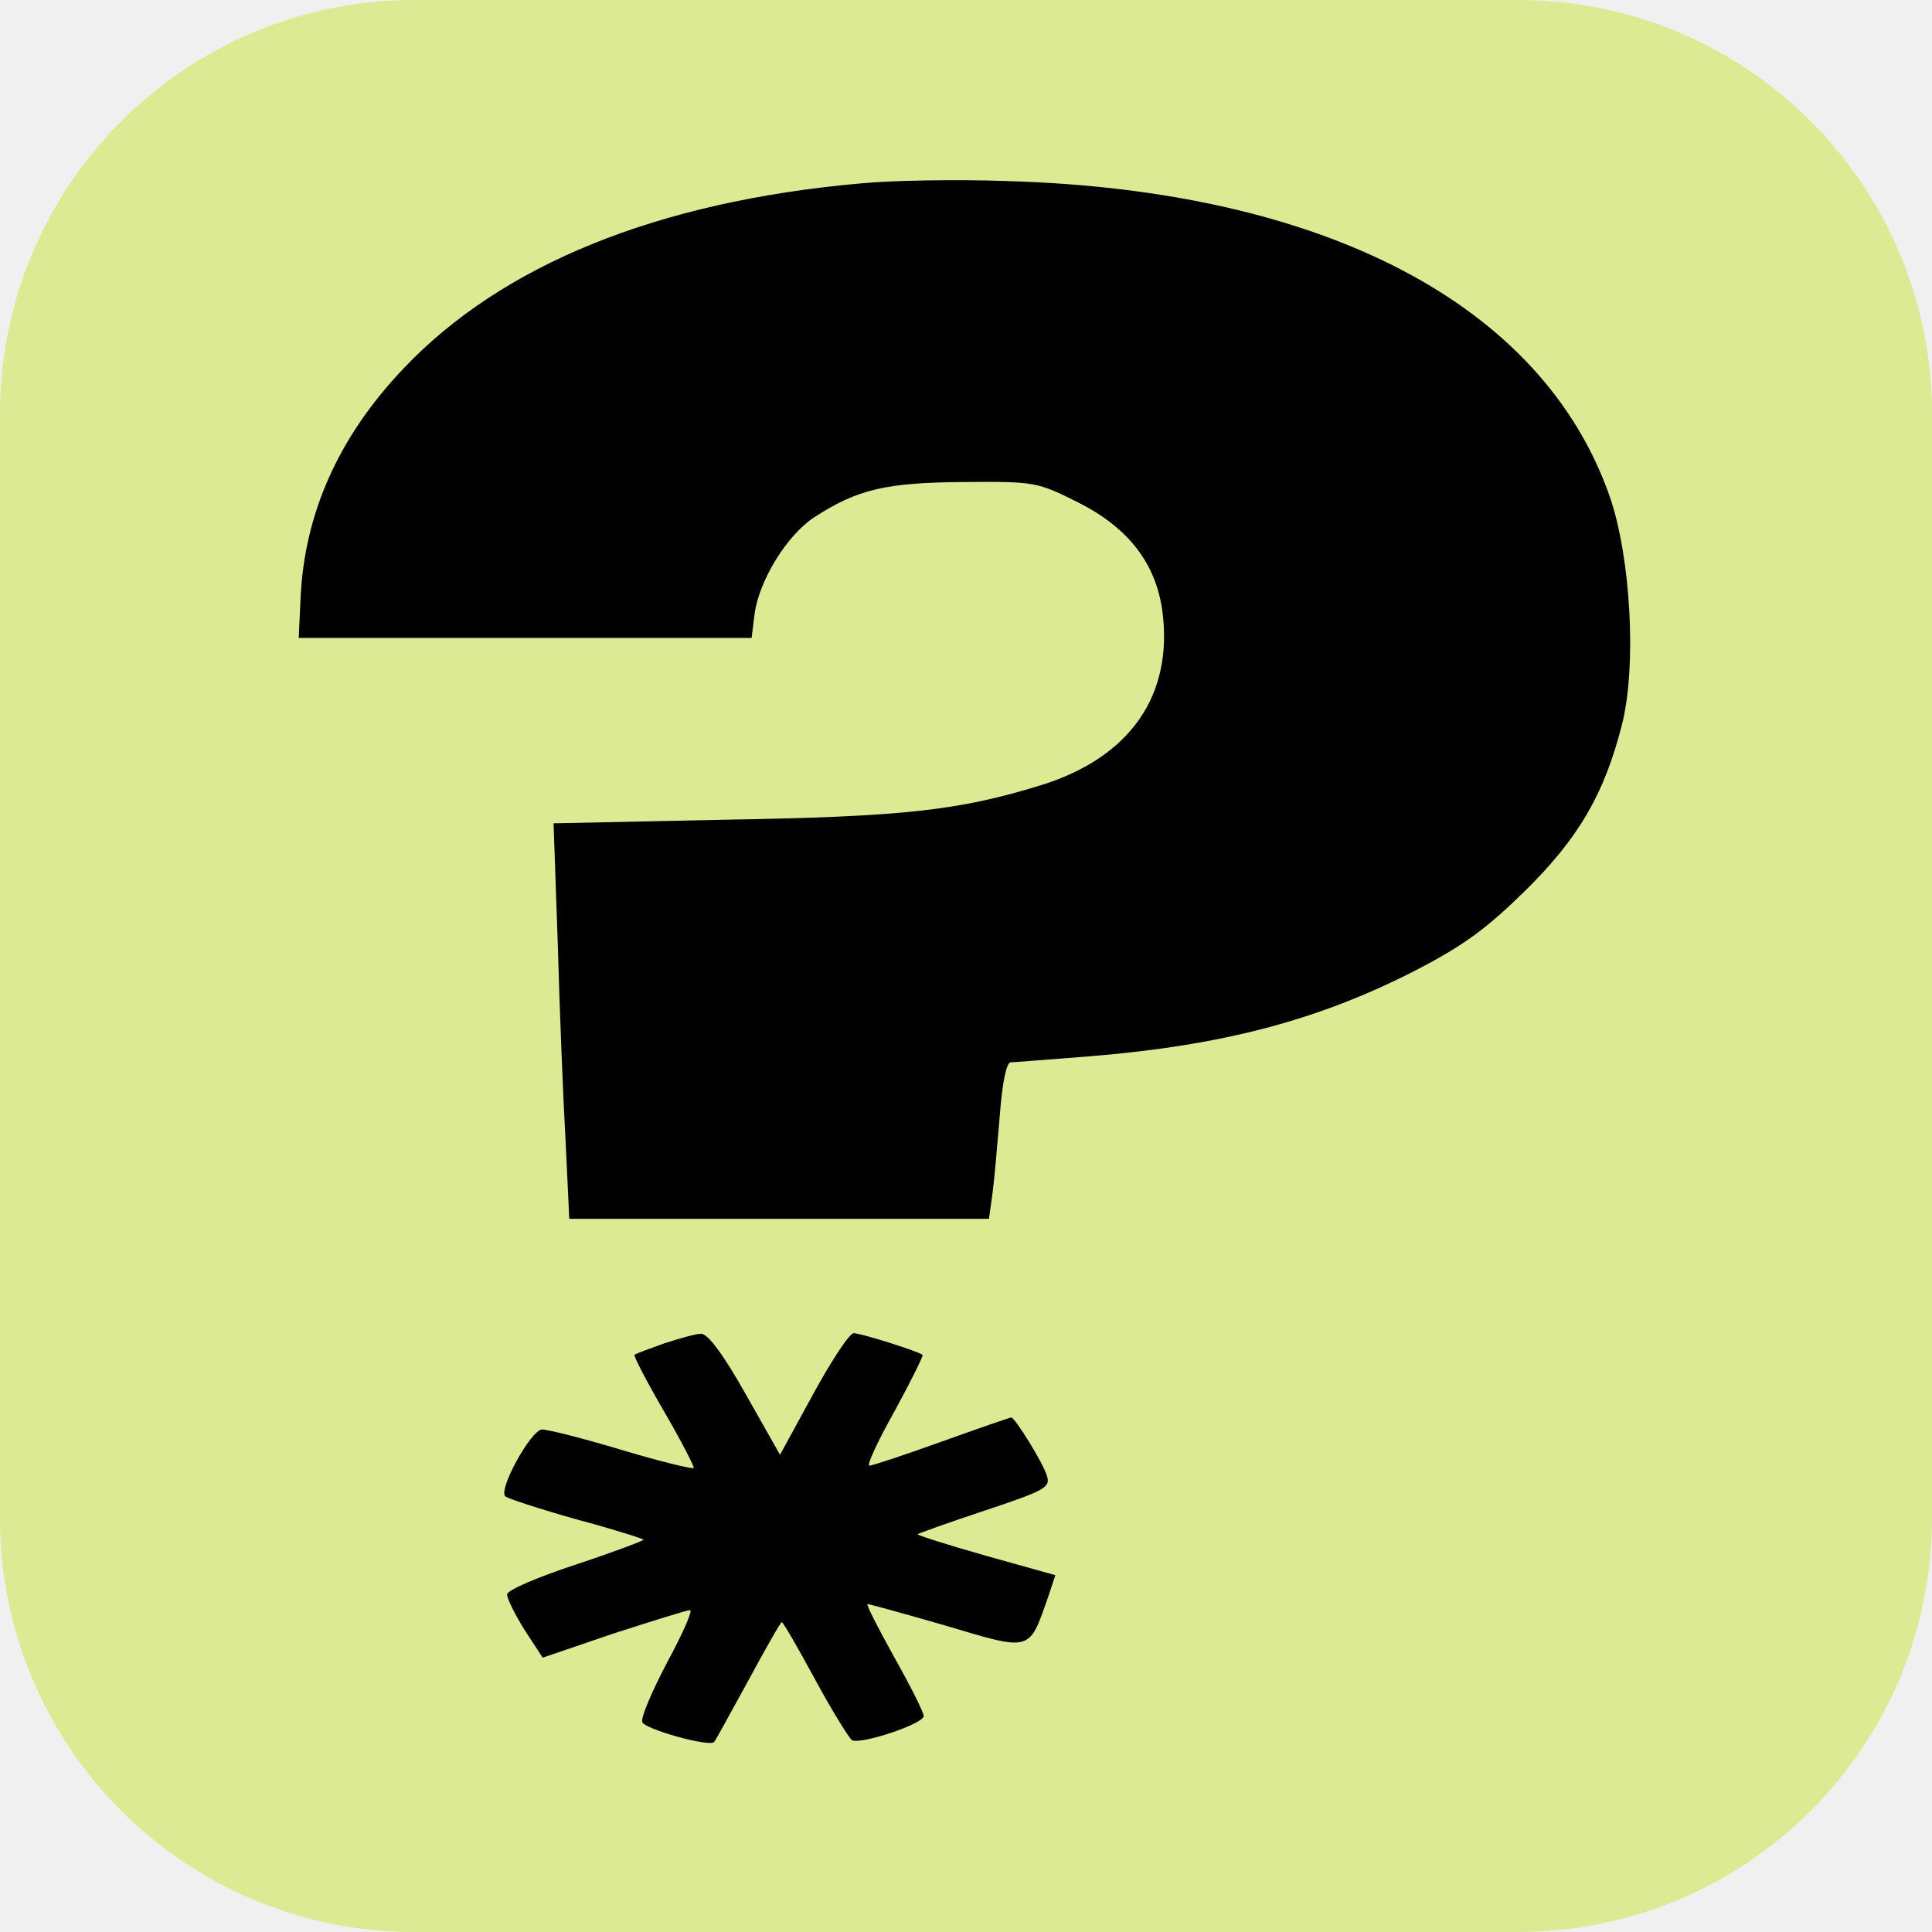
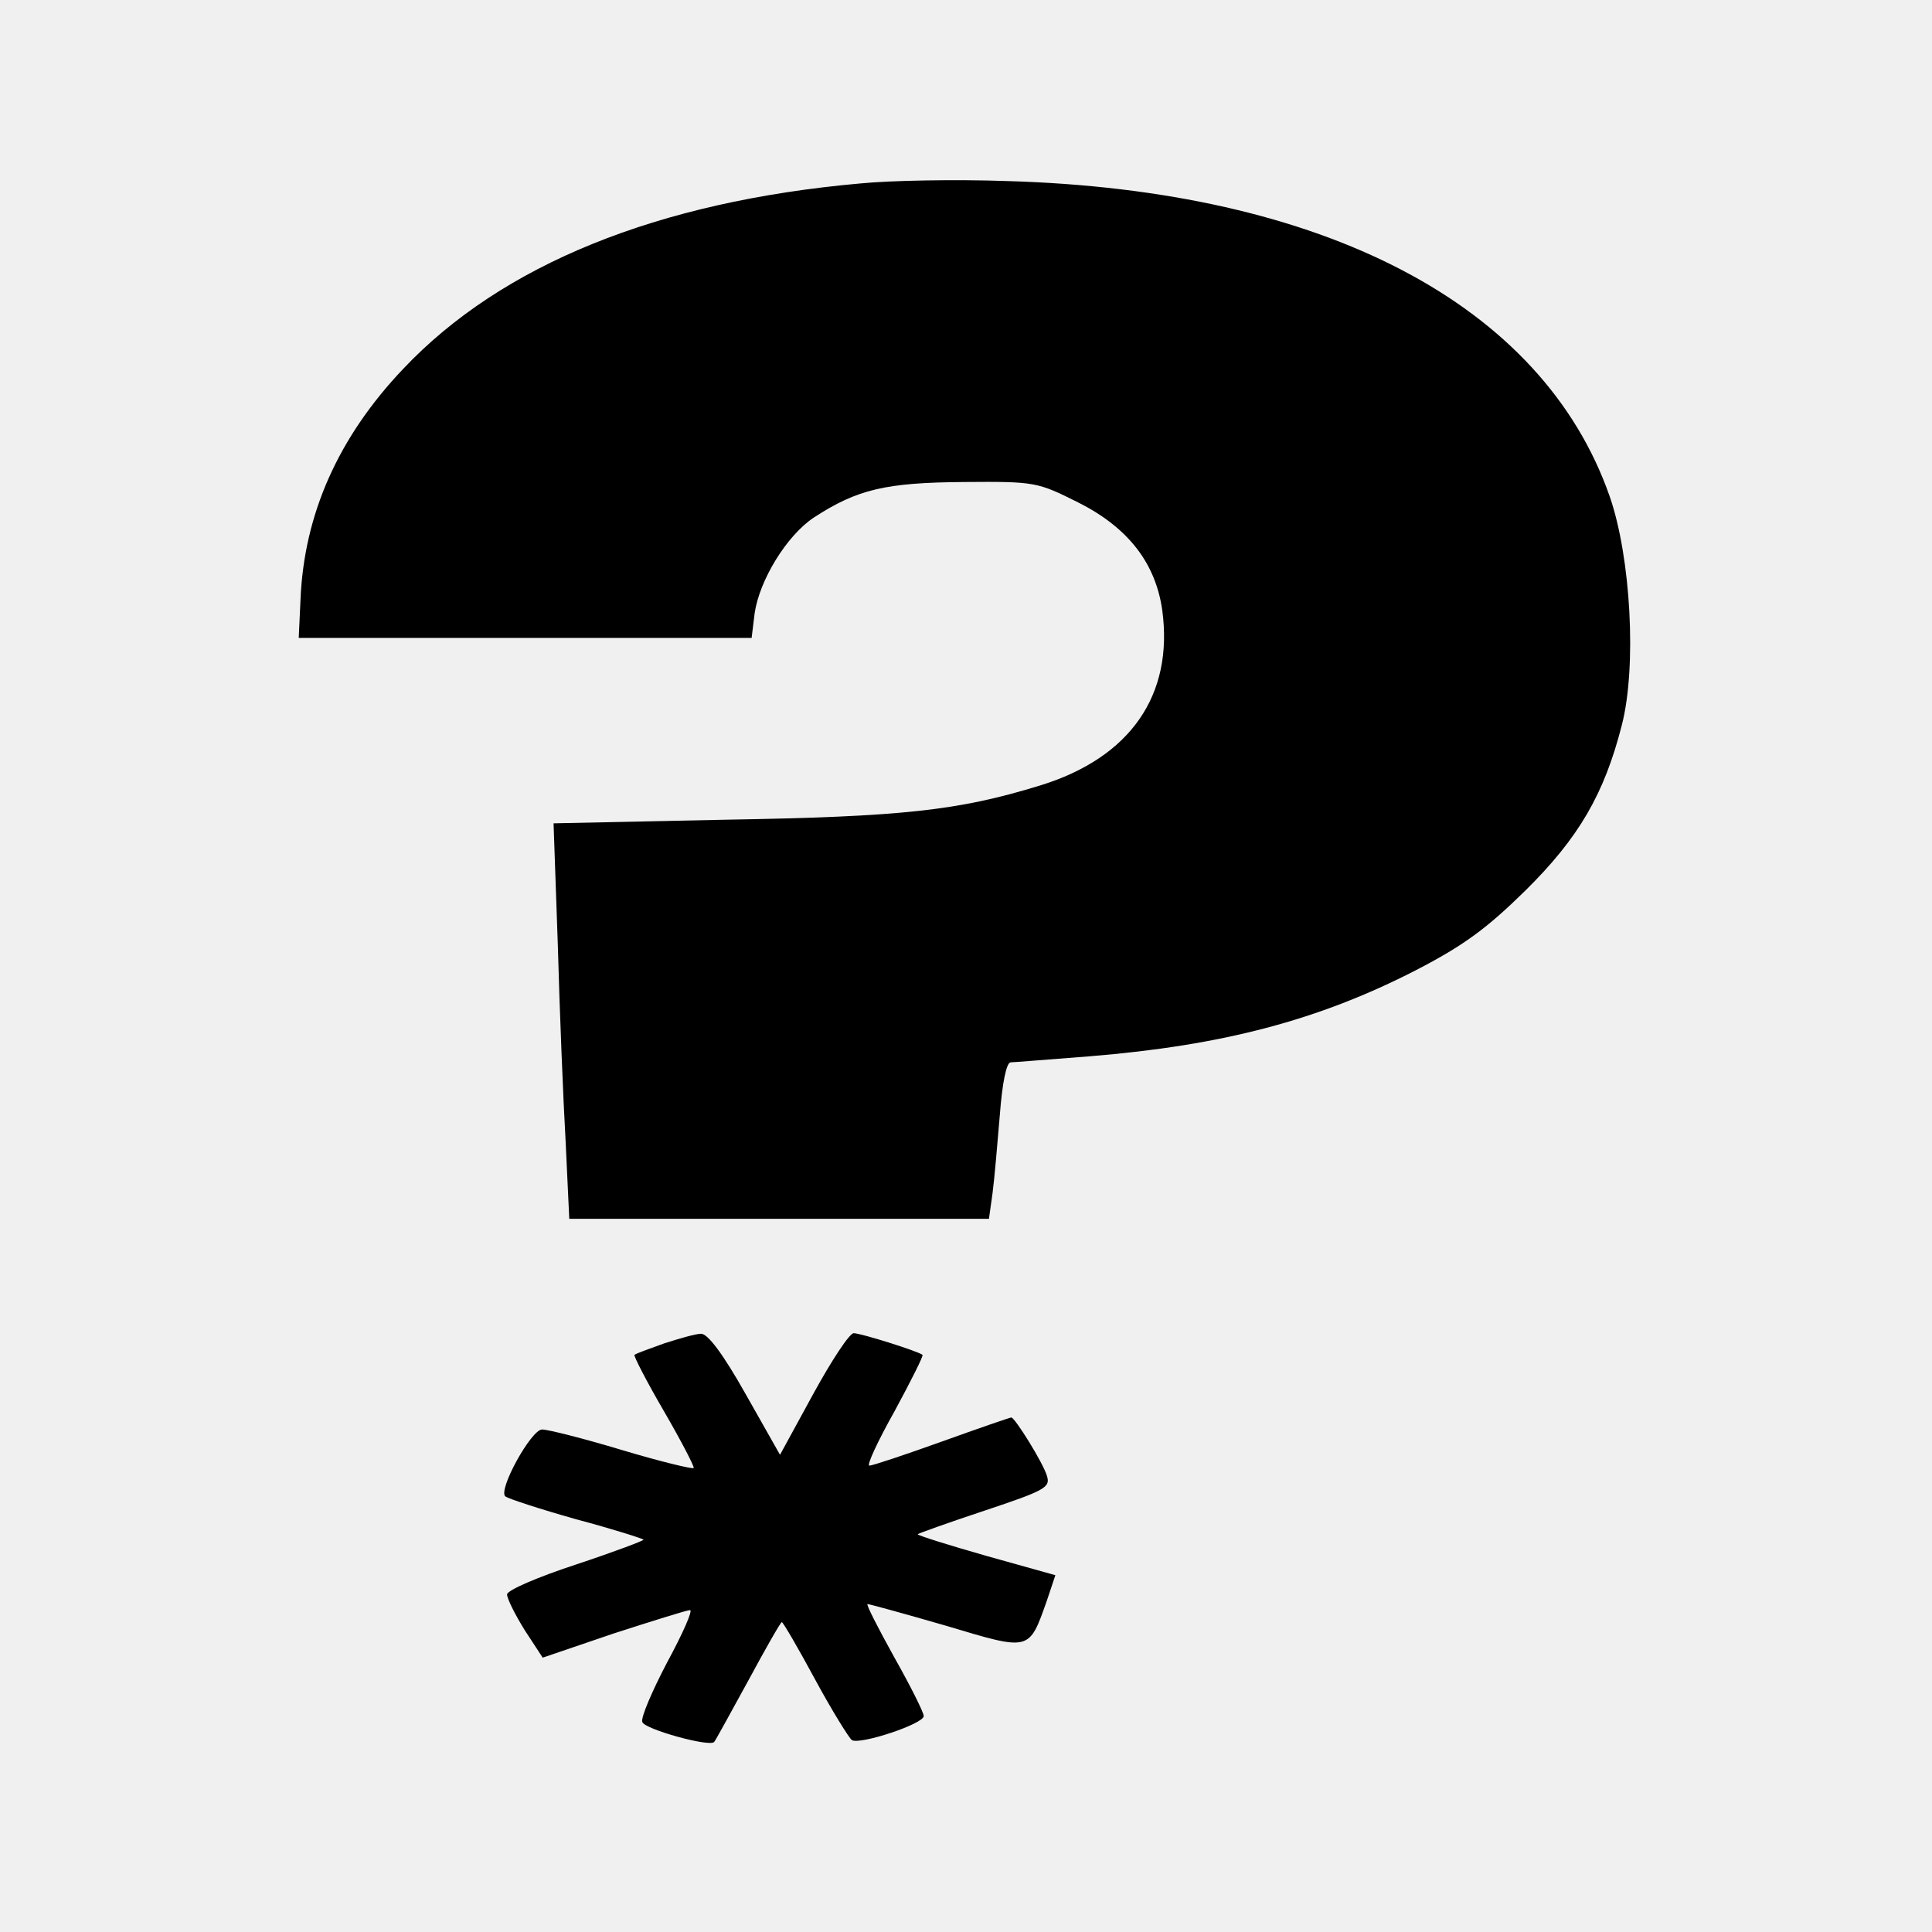
<svg xmlns="http://www.w3.org/2000/svg" width="98" height="98" viewBox="0 0 98 98" fill="none">
-   <rect width="98" height="98" rx="21" fill="#DBEA93" />
+   <rect width="98" height="98" rx="21" />
  <g clip-path="url(#clip0_34_46)">
    <path d="M43.64 9.305C33.348 10.221 25.445 13.428 20.452 18.71C17.144 22.191 15.429 26.099 15.245 30.374L15.153 32.359H26.64H38.126L38.279 31.107C38.524 29.427 39.903 27.168 41.281 26.252C43.486 24.817 44.926 24.481 48.877 24.45C52.523 24.42 52.614 24.45 54.697 25.489C57.24 26.771 58.618 28.573 58.955 30.954C59.537 35.26 57.331 38.435 52.768 39.84C48.602 41.122 45.784 41.428 36.778 41.58L28.079 41.763L28.294 47.901C28.386 51.26 28.569 55.779 28.692 57.916L28.876 61.824H39.505H50.164L50.348 60.511C50.44 59.809 50.593 58.038 50.715 56.572C50.838 54.924 51.052 53.886 51.267 53.886C51.45 53.886 53.258 53.733 55.279 53.58C62.018 53.031 66.888 51.748 71.82 49.214C74.24 47.962 75.404 47.107 77.364 45.183C80.09 42.496 81.377 40.267 82.265 36.786C83.031 33.824 82.724 28.267 81.652 25.183C78.252 15.443 67.164 9.641 51.052 9.183C48.479 9.092 45.171 9.153 43.64 9.305Z" fill="black" />
    <path d="M33.685 68.145C32.919 68.42 32.245 68.664 32.184 68.725C32.123 68.756 32.796 70.069 33.685 71.595C34.573 73.122 35.247 74.435 35.186 74.466C35.124 74.527 33.47 74.13 31.541 73.55C29.611 72.969 27.804 72.511 27.497 72.511C26.946 72.511 25.261 75.565 25.629 75.901C25.782 76.023 27.375 76.542 29.213 77.061C31.05 77.55 32.582 78.038 32.643 78.099C32.705 78.13 31.173 78.71 29.243 79.351C27.283 79.992 25.721 80.664 25.721 80.878C25.721 81.092 26.119 81.885 26.609 82.679L27.528 84.084L31.112 82.863C33.103 82.221 34.849 81.672 35.002 81.672C35.155 81.672 34.634 82.863 33.838 84.328C33.072 85.794 32.49 87.137 32.582 87.351C32.705 87.718 36.013 88.634 36.227 88.359C36.288 88.298 37.054 86.893 37.942 85.275C38.831 83.626 39.596 82.282 39.658 82.282C39.719 82.282 40.485 83.595 41.342 85.183C42.2 86.771 43.058 88.145 43.211 88.267C43.64 88.511 46.856 87.443 46.856 87.046C46.856 86.863 46.182 85.519 45.355 84.053C44.528 82.557 43.915 81.366 44.007 81.366C44.099 81.366 45.876 81.855 47.989 82.466C52.278 83.748 52.186 83.779 53.105 81.183L53.533 79.901L50.041 78.924C48.112 78.374 46.55 77.885 46.55 77.824C46.55 77.794 48.081 77.244 49.919 76.634C53.043 75.595 53.288 75.443 53.105 74.863C52.921 74.221 51.481 71.901 51.297 71.901C51.236 71.901 49.643 72.45 47.775 73.122C45.906 73.794 44.252 74.344 44.099 74.344C43.946 74.344 44.528 73.092 45.386 71.565C46.213 70.038 46.856 68.756 46.795 68.725C46.58 68.542 43.67 67.626 43.303 67.626C43.088 67.626 42.169 69.031 41.25 70.71L39.566 73.794L37.82 70.71C36.687 68.695 35.89 67.626 35.553 67.656C35.278 67.656 34.45 67.901 33.685 68.145Z" fill="black" />
  </g>
  <defs>
    <clipPath id="clip0_34_46">
      <rect width="68" height="80" fill="white" transform="translate(15 9)" />
    </clipPath>
  </defs>
</svg>
